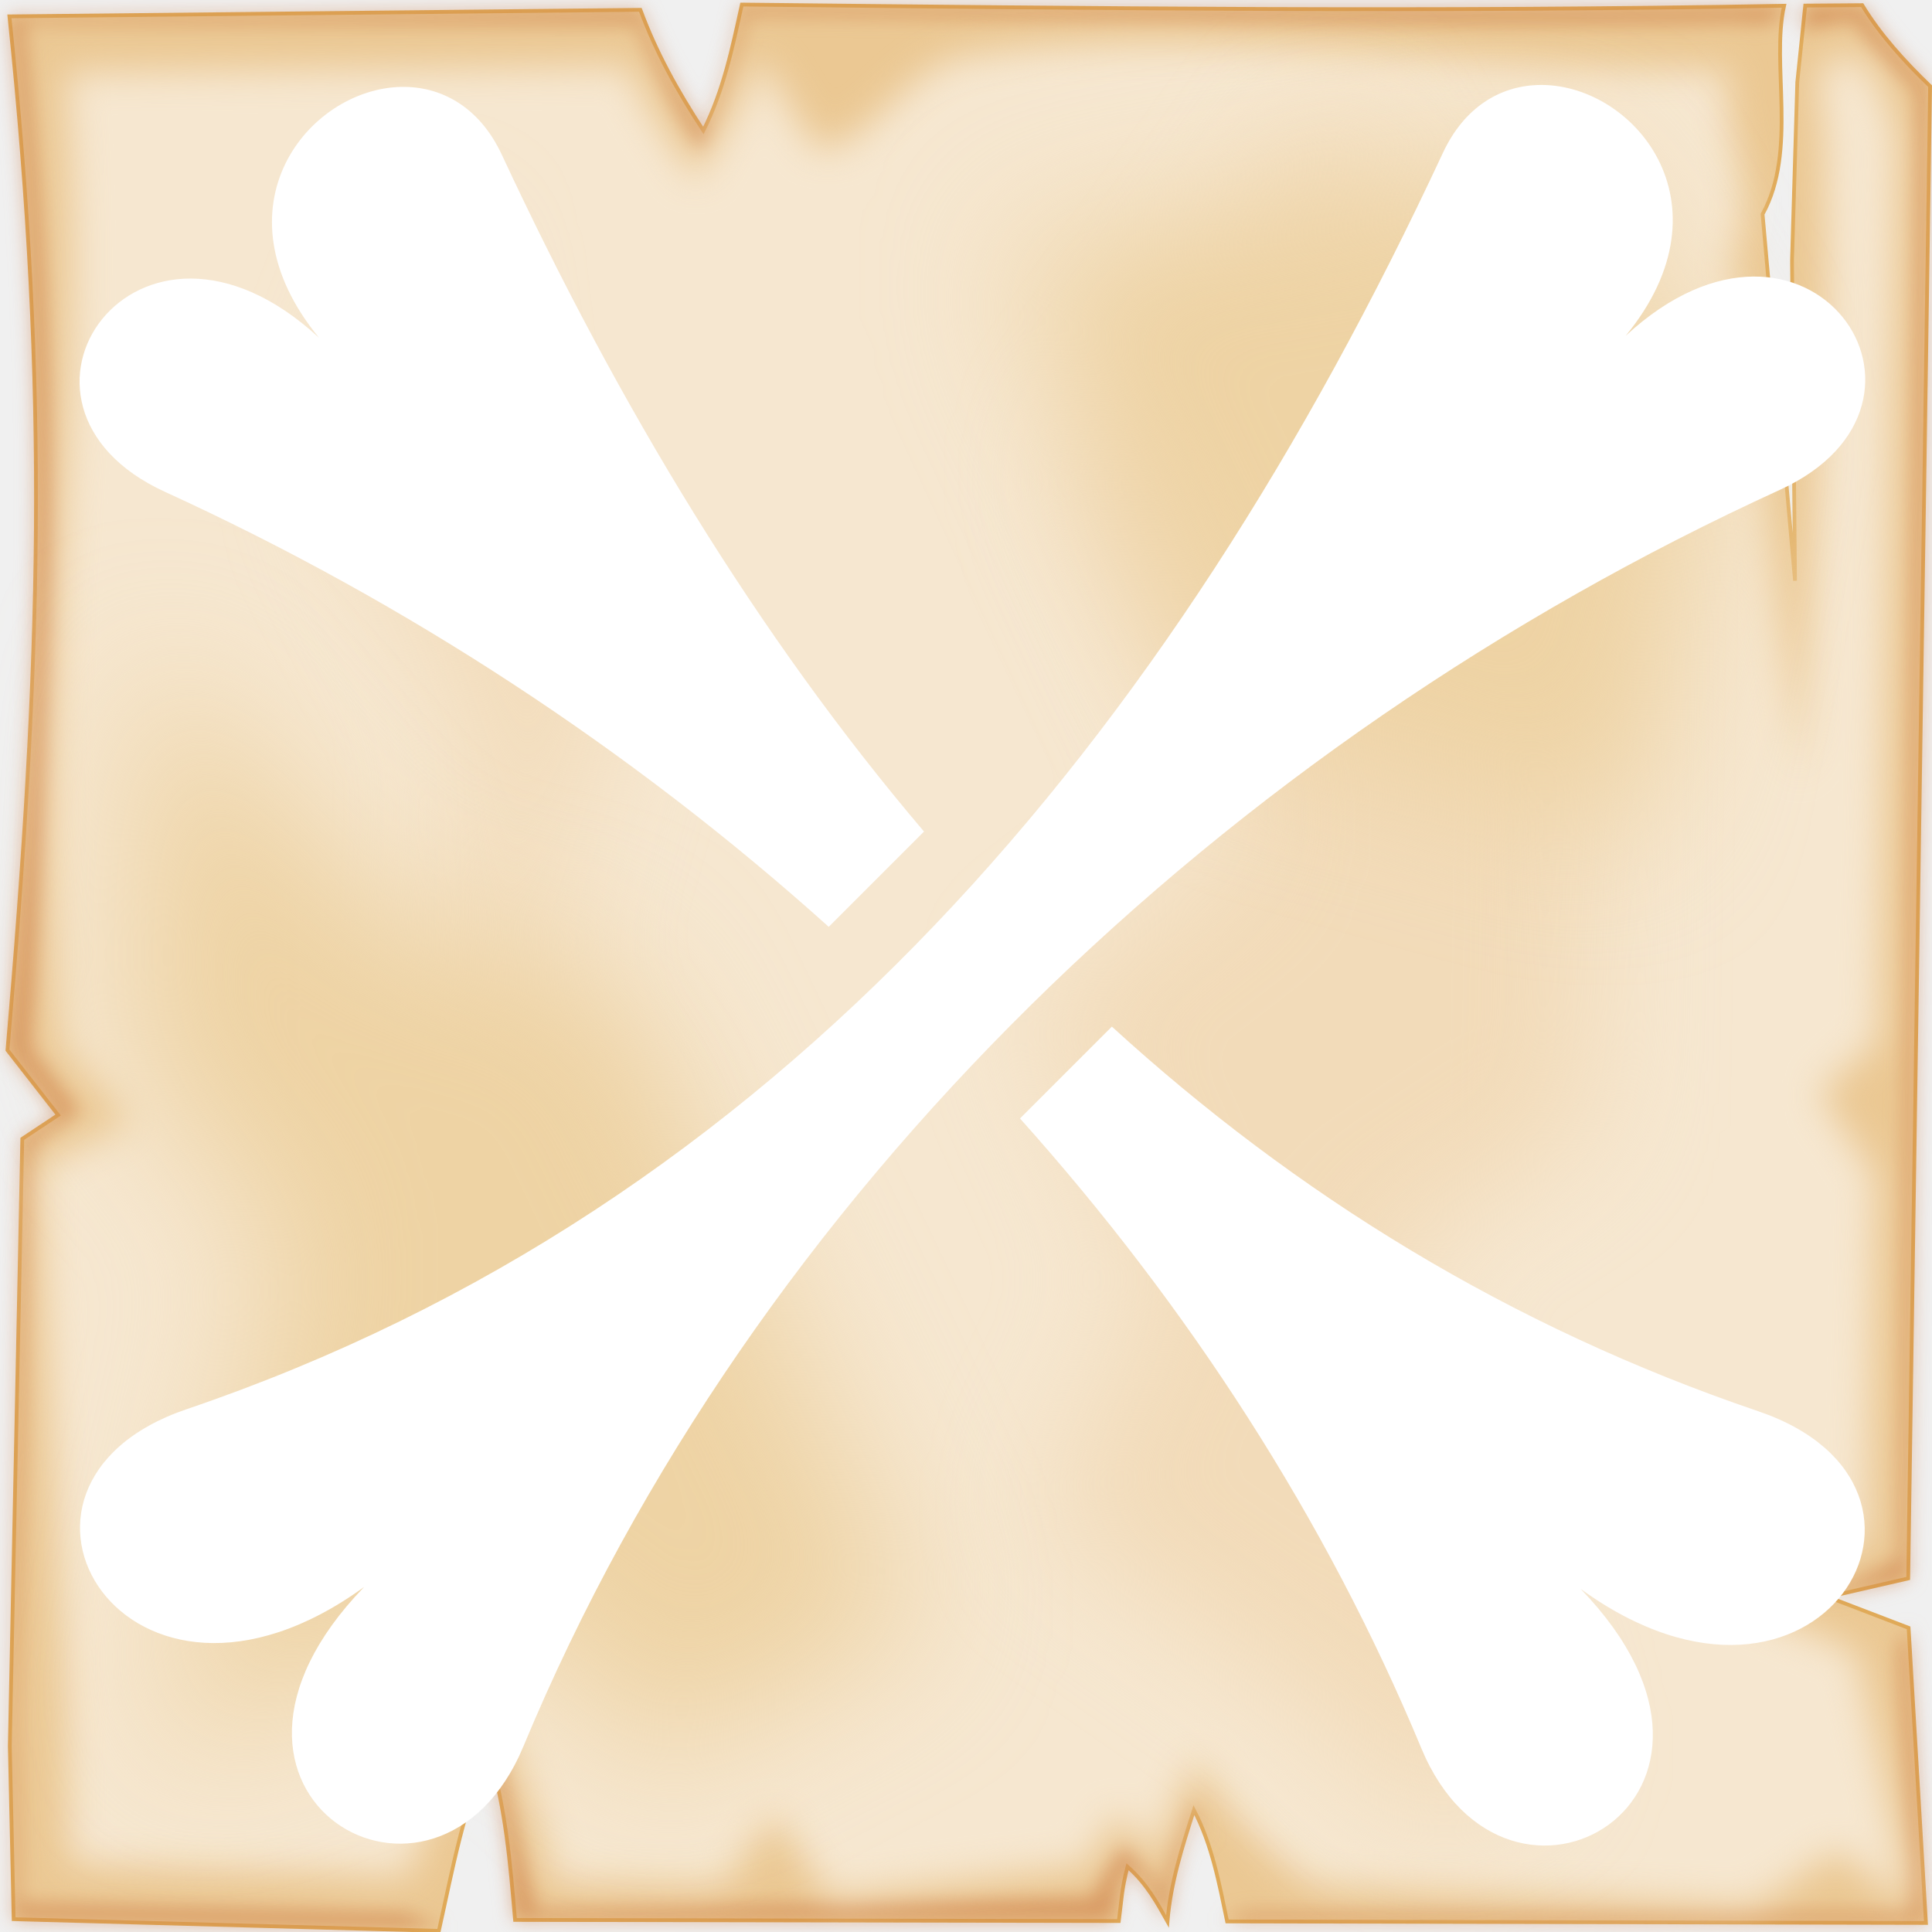
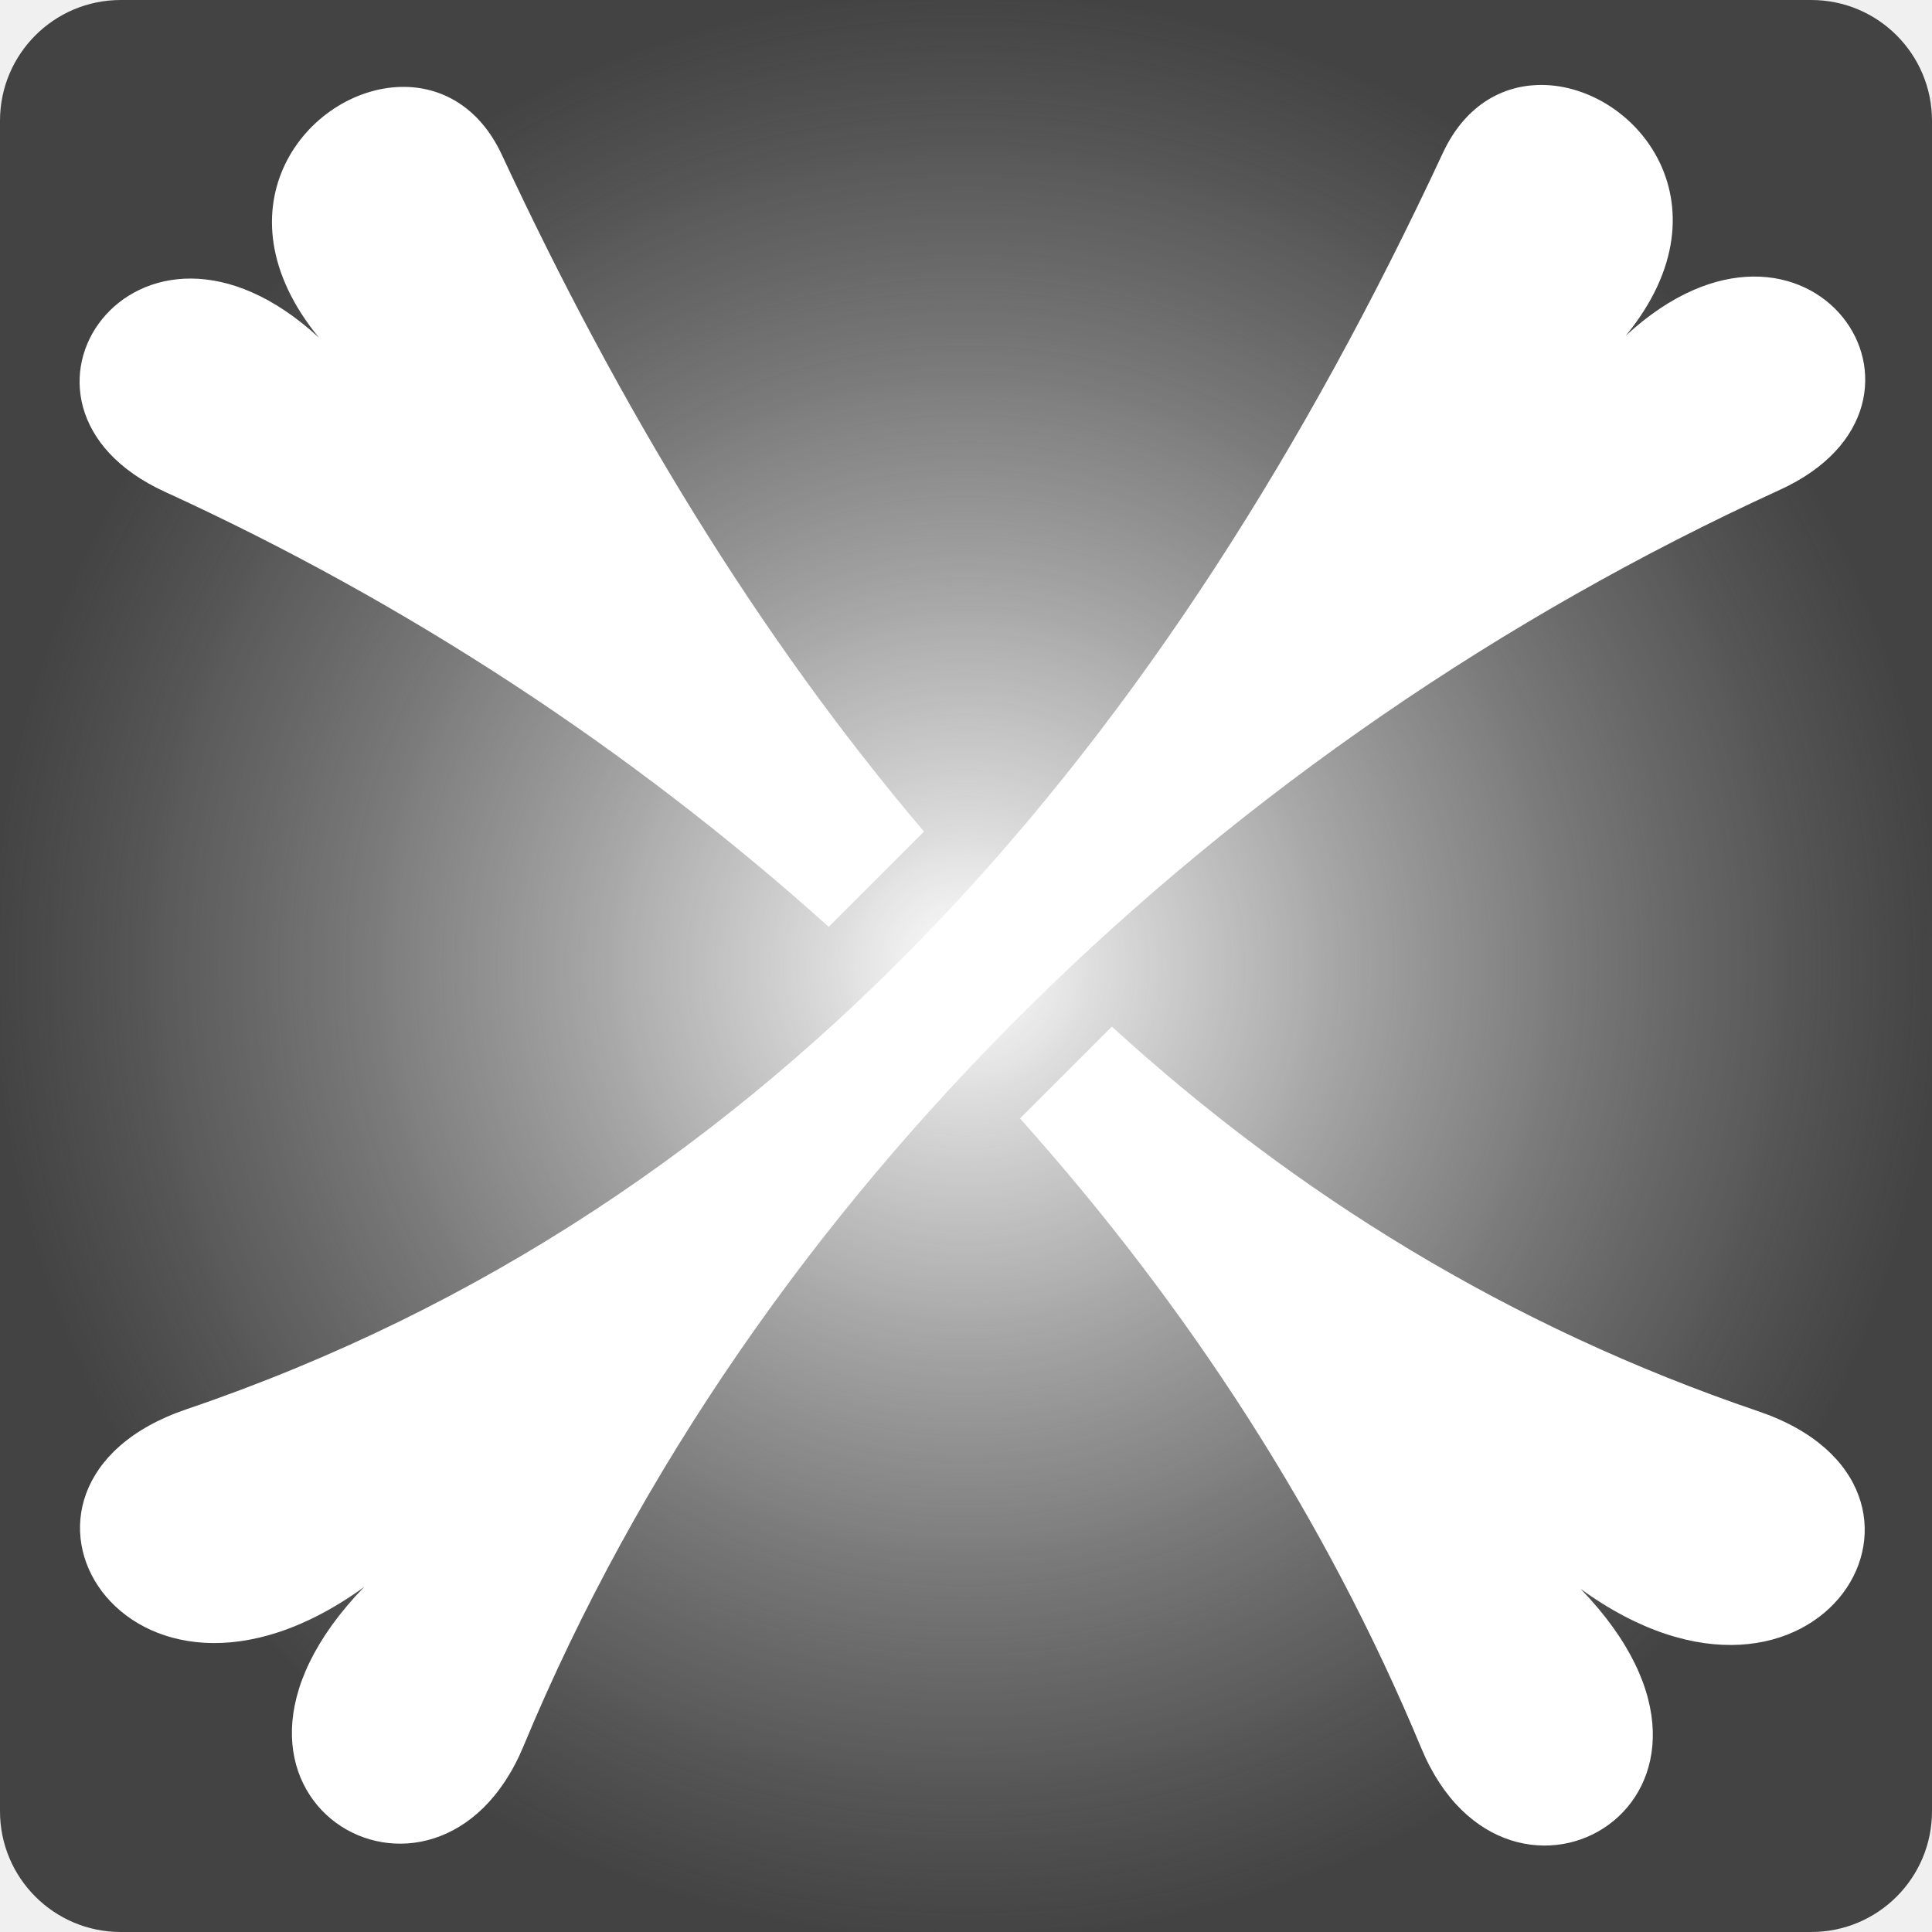
<svg xmlns="http://www.w3.org/2000/svg" viewBox="0 0 512 512" style="height: 512px; width: 512px;">
-   <path d="M0 0h512v512H0z" fill="url(#pattern)" fill-opacity="1" />
-   <svg>
-     <defs>
-       <filter id="b" x="-.024" width="1.048" y="-.024" height="1.048" color-interpolation-filters="sRGB">
-         <feGaussianBlur stdDeviation="4.823" />
-       </filter>
-       <filter id="a" x="-.012" width="1.024" y="-.012" height="1.024" color-interpolation-filters="sRGB">
-         <feGaussianBlur stdDeviation="2.55" />
-       </filter>
-       <filter id="c" x="-.112" width="1.225" y="-.077" height="1.153" color-interpolation-filters="sRGB">
-         <feGaussianBlur stdDeviation="15.63" />
-       </filter>
-       <filter id="e" x="-.237" width="1.475" y="-.249" height="1.497" color-interpolation-filters="sRGB">
-         <feGaussianBlur stdDeviation="18.7" />
-       </filter>
-       <filter id="d" x="-.213" width="1.426" y="-.151" height="1.303" color-interpolation-filters="sRGB">
-         <feGaussianBlur stdDeviation="18.7" />
-       </filter>
-     </defs>
-     <path d="M196.6 1.207c-2.5 11.323-4.8 22.703-10.2 33.383-7-10.68-12.6-20.91-16.7-31.988L2.494 4.338C13 104.9 10.86 175.3 1.979 278.3L15.4 295.5l-9.494 6.3L2.6 462.7l1.019 45.9 112.681 3.1c3.6-16.1 6.5-32.5 13.2-47.3 4.5 14.4 5.7 29.4 7 44.4l160 .3c.8-6.1.7-8.1 2.3-14.4 5.1 4.5 7.8 9.5 10.6 14.5.8-10.1 3.9-19.8 7-29.5 4.8 9.2 6.7 19.4 8.8 29.5l185.2.4-4.6-78.2-21.4-8.2 21.3-4.9 5.8-395.47c-7-6.73-13.3-13.744-18-21.465l-15.1.114-2.1 20.321-1.4 47.23.8 84.87-8.6-97.14c9.3-16.86 2.2-39.69 5.7-55.239-92.1 1.696-184.1.685-276.2-.314z" overflow="visible" color="#000" fill="#ebc893" fill-rule="evenodd" stroke="#e0aa58" enable-background="accumulate" />
-     <path d="M196.6 1.203c-2.5 11.327-4.8 22.707-10.2 33.387-7-10.68-12.6-20.91-16.7-31.99L2.494 4.336C13 104.9 10.86 175.3 1.979 278.3L15.4 295.5l-9.494 6.3L2.6 462.7l1.019 45.9 112.681 3.1c.5-2.1-7.9-2.3-7.4-4.5L5.244 504.5l-.914-47.3 4.63-153.7 12.42-9-13.093-16.8C16.95 177.3 16.36 104 6.113 5.992l162.687.164c4 10.804 10.3 24.254 17.1 34.664 5.3-10.41 9.5-25.97 12-37.02 89.8.974 173.8 3.521 263.6 1.867 4.6 1.226 10.6.431 11.3-4.149-92.1 1.696-184.1.684-276.2-.315zm296.9.158l-15.1.116-.6 6.277 13.5-2.557c4.6 7.533 9.7 12.383 16.6 18.943l-4.6 389.06-19.9 9.9 4.1-.6 18.2-4.2 5.8-395.47c-7-6.73-13.3-13.748-18-21.469zm9.6 435.739l3.5 69.7-177.7.1c.4 2.1-4.1.2-3.7 2.3l185.2.4-4.6-78.2zm-370 25.1c-1 2.2-2.9.4-3.7 2.6 4.2 14 5.8 29.5 7.1 44l158 .3c1.9-5 .8-9.7 4.3-14.4 5.1 4.5 7.8 9.5 10.6 14.5.8-10.1 3.9-19.8 7-29.5 1.8 3.4 3.2 7 4.3 10.6-1.4-5.6-2.4-8.3-5.1-13.4-3 9.4-6.7 16.2-7.5 26-2.7-4.9-5.4-9.7-10.4-14.1-3.4 4.6-6.2 9.1-8 14l-147.6 3.4c-3.4-14.6-7.1-30.3-9-44z" overflow="visible" color="#000" opacity=".527" fill="#c87137" fill-rule="evenodd" filter="url(#a)" enable-background="accumulate" />
-     <path d="M200.1 16.1c-2.3 10.67-10.5 21.38-15.6 31.44-6.6-10.06-13.9-19.69-17.7-30.12L17.34 19.05C24.61 113.6 7.605 179.3 16.85 277l18.26 20.1L10.34 309l7.1 141.6.96 43.3 90.2 3.4c3.4-15.2 15-35.6 21.3-49.6 4.3 13.6 15.4 36.7 16.6 50.9l45.1.8 13.8-18.7 14.4 22.2 68.7-8.6c1.8-4.7 4.5-9.1 7.8-13.5 4.8 4.2 7.4 8.9 10 13.6.8-9.5 7.7-19.6 10.6-28.7 4.5 8.6 19.9 28.9 33.1 33.9l114.6 5.6 22.3-14.7 19.4 14.7-14.5-67.6-34.6-14.2 37.5-15.1 2.1-96.9-14.5-21.9 15.2-13.4 5.1-239.63c-5.2-21.09-11.8-24.89-16.9-20.22l-4.2 2.11 2 19.14.7 44.47-7.1 124.23-18.3-137.78c8.8-15.88-3.9-35.38-.6-50.02-67.1 1.24-140.4-13.332-202.8-3.28-14 2.25-23.7 21.31-36.9 24.48-4.3 1.03-13.9-23.45-18.4-23.5z" overflow="visible" enable-background="accumulate" filter="url(#b)" fill-rule="evenodd" fill="#f6e7d0" color="#000" />
-     <path d="M354 27.39l-70.3 96.91 46.4 97.6-56.2 43.6 33 74.4-30.2 63.2 69.8 48.8 31.6 29.5 31.6-13.3L365.9 335l55.5-36.5 2.1-146.1-56.9-101.83zM116.6 55.48L89.9 123.6s33.7 65.3 35.8 68.8c2.1 3.6-7 118-7 118l42.8 73.8s9.9-82.9 7.1-83.6c-2.8-.7-29.5-42.1-29.5-42.1l23.8-84.3-36.5-37.2z" color="#000" overflow="visible" fill="#f2dbb9" fill-rule="evenodd" filter="url(#c)" enable-background="accumulate" />
-     <path d="M39.33 172.1l-5.62 108.1L74.45 328 42.84 464.9l96.96-39.3 30.2 42.9 74.4-38.7-80.8-169.9-60.4-16.9z" color="#000" overflow="visible" fill="#eed3a4" fill-rule="evenodd" enable-background="accumulate" filter="url(#d)" />
-     <path d="M266.9 66.72L324.5 191 434 221.2l21.8-111.6-41.4-68.86z" color="#000" overflow="visible" fill="#eed3a4" fill-rule="evenodd" enable-background="accumulate" filter="url(#e)" />
-   </svg>
+   <defs>
+     <radialGradient id="lorc-crossed-bones-gradient-0">
+       <stop offset="0%" stop-color="#ffffff" stop-opacity="1" />
+       <stop offset="100%" stop-color="#000000" stop-opacity="0.72" />
+     </radialGradient>
+   </defs>
+   <rect fill="url(#lorc-crossed-bones-gradient-0)" height="512" width="512" rx="32" ry="32" />
  <g class="" transform="translate(0,0)" style="">
-     <path d="M407.406 22.53c-9.832.353-19.334 5.774-25.03 18C310.03 195.818 206.43 320.097 49.405 373.47c-59.39 20.186-15.982 92.874 47.094 47.092-53.34 55.186 19.308 97.326 42.22 42.22 60.94-146.596 186.387-265.928 332.967-332.97 50.467-23.082 7.442-85.442-40.843-40.843 28.943-35.27 1.69-67.337-23.438-66.44zm-301.094.5c-24.643.51-50.094 31.967-21.78 66.47-48.286-44.598-91.28 17.76-40.813 40.844 63.846 29.2 123.663 68.308 175.905 115.28l25.25-25.25c-44.19-52-80.892-112.838-111.875-179.343-6.013-12.905-16.282-18.214-26.688-18zm188.344 249.032l-24.344 24.344c44.515 49.72 81.008 105.93 106.344 166.875 22.91 55.108 95.56 12.968 42.22-42.217 63.075 45.78 106.485-26.876 47.093-47.063-65.995-22.43-122.55-57.414-171.314-101.938z" fill="#fff" fill-opacity="1" />
+     <path d="M407.406 22.53c-9.832.353-19.334 5.774-25.03 18C310.03 195.818 206.43 320.097 49.405 373.47c-59.39 20.186-15.982 92.874 47.094 47.092-53.34 55.186 19.308 97.326 42.22 42.22 60.94-146.596 186.387-265.928 332.967-332.97 50.467-23.082 7.442-85.442-40.843-40.843 28.943-35.27 1.69-67.337-23.438-66.44zm-301.094.5c-24.643.51-50.094 31.967-21.78 66.47-48.286-44.598-91.28 17.76-40.813 40.844 63.846 29.2 123.663 68.308 175.905 115.28l25.25-25.25c-44.19-52-80.892-112.838-111.875-179.343-6.013-12.905-16.282-18.214-26.688-18zm188.344 249.032l-24.344 24.344c44.515 49.72 81.008 105.93 106.344 166.875 22.91 55.108 95.56 12.968 42.22-42.217 63.075 45.78 106.485-26.876 47.093-47.063-65.995-22.43-122.55-57.414-171.314-101.938z" fill="#ffffff" fill-opacity="1" />
  </g>
</svg>
